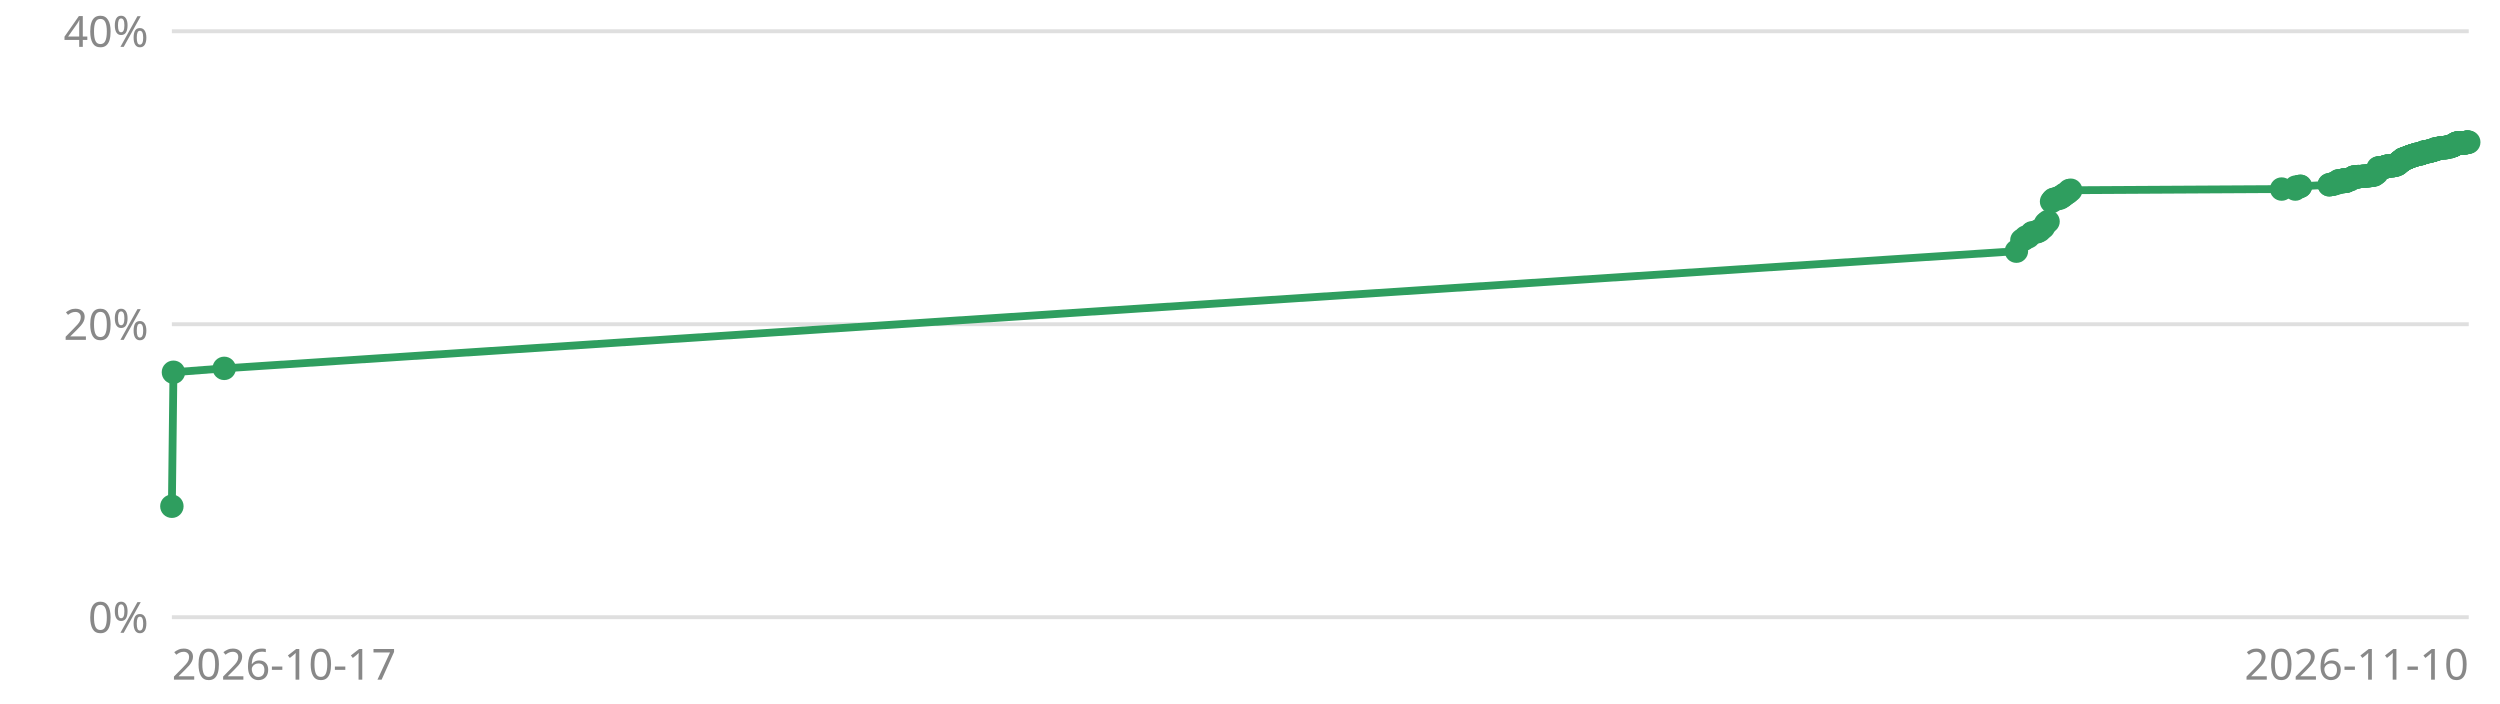
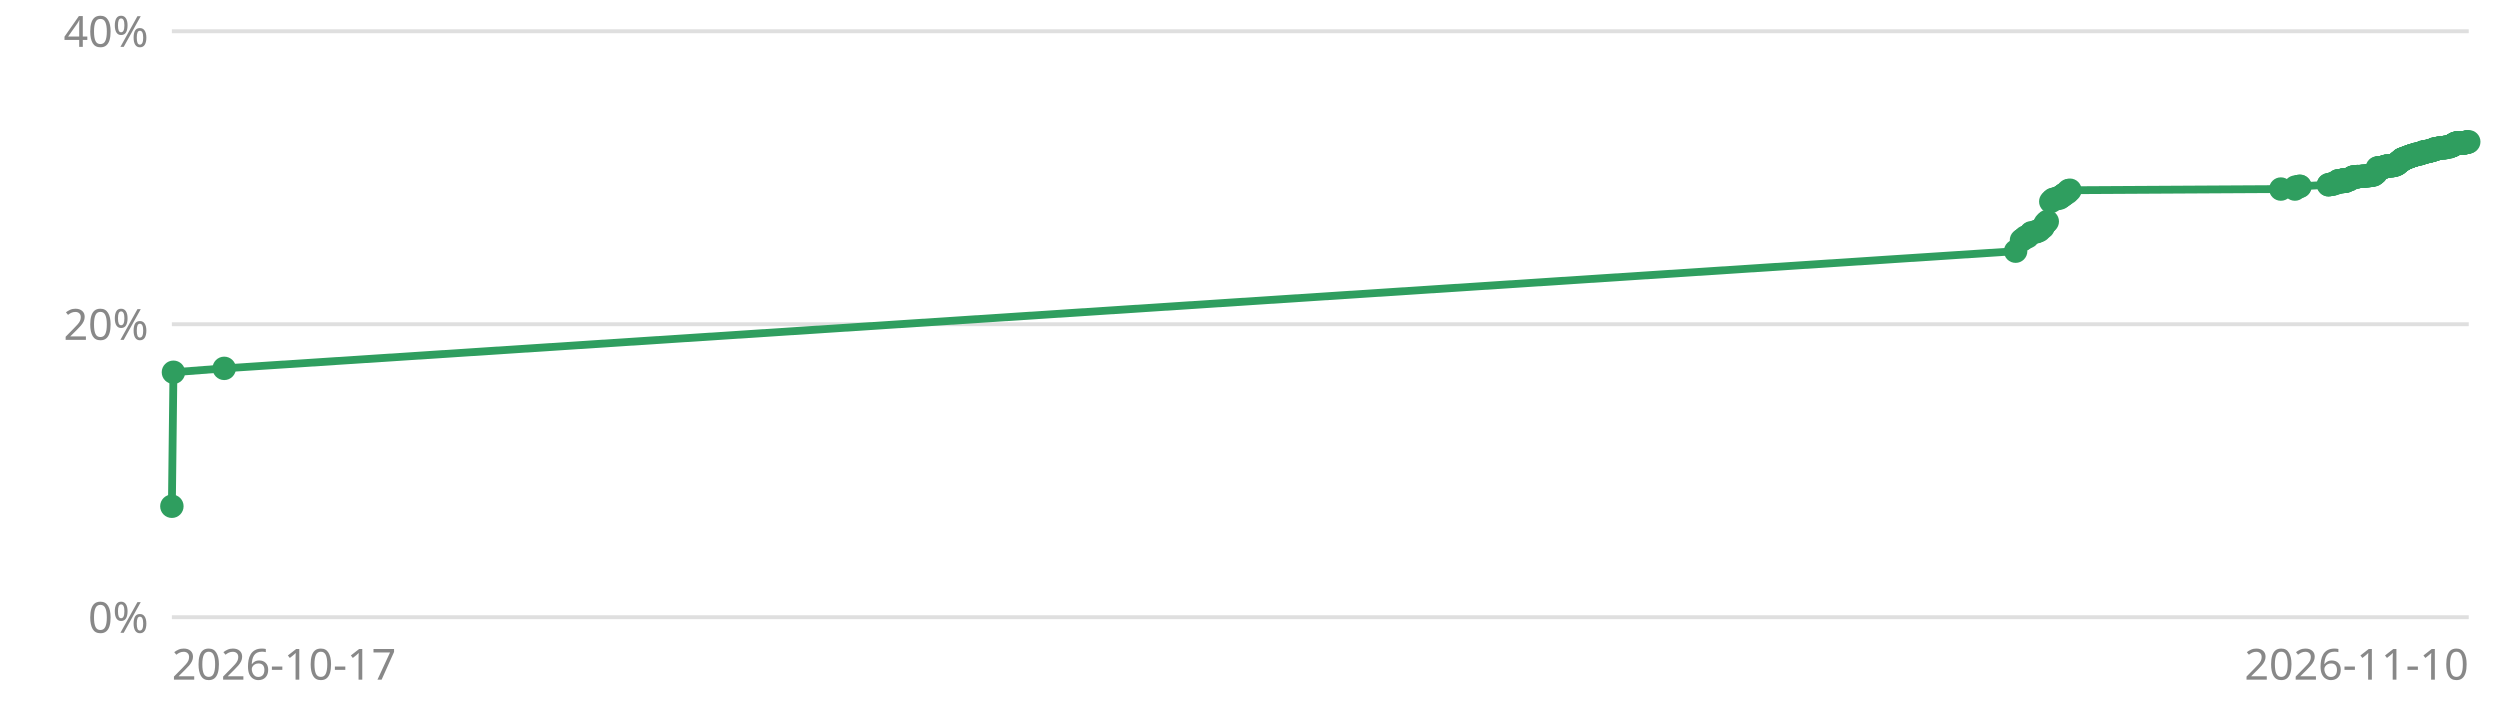
<svg xmlns="http://www.w3.org/2000/svg" viewBox="0 0 640 180" width="640" height="180" font-family="system-ui,sans-serif" font-size="11" fill="#888">
  <line x1="44" x2="632" y1="158.0" y2="158.0" stroke="#8884" />
  <text x="38" y="162.0" text-anchor="end">0%</text>
  <line x1="44" x2="632" y1="83.0" y2="83.0" stroke="#8884" />
  <text x="38" y="87.0" text-anchor="end">20%</text>
  <line x1="44" x2="632" y1="8.0" y2="8.0" stroke="#8884" />
  <text x="38" y="12.0" text-anchor="end">40%</text>
-   <polyline points="44.0,129.6 44.4,95.3 57.4,94.3 516.2,64.3 517.6,61.5 518.2,61.2 518.6,60.7 519.3,60.6 520.1,59.8 520.2,59.6 521.4,59.3 521.6,59.3 522.2,59.0 523.1,58.2 523.7,57.2 524.3,56.7 525.2,51.6 525.6,51.1 525.9,51.0 526.6,50.9 526.6,50.8 527.4,50.7 527.5,50.4 528.0,50.3 528.0,50.2 528.4,49.8 528.5,49.9 528.7,49.7 529.4,49.3 529.7,48.8 530.1,48.7 584.1,48.4 587.6,48.4 587.7,47.9 588.5,47.8 588.9,47.7 588.9,47.7 596.3,47.3 596.3,47.3 597.1,47.1 597.1,47.1 597.3,47.1 597.3,47.1 597.9,47.0 598.3,46.6 598.6,46.3 598.8,46.3 598.9,46.3 599.0,46.5 599.1,46.5 599.2,46.5 599.3,46.5 599.3,46.5 599.5,46.6 599.5,46.2 599.6,46.2 599.7,46.2 599.7,46.2 599.8,46.2 600.0,46.1 600.0,46.1 600.4,46.0 600.5,46.4 600.6,46.4 600.6,46.4 600.7,46.3 600.8,46.2 600.8,46.1 601.0,46.1 601.1,46.0 601.3,46.0 601.5,46.0 601.7,46.0 602.1,45.6 602.3,45.5 602.4,45.5 602.5,45.4 602.5,45.4 602.6,45.4 602.7,45.3 602.7,45.3 603.3,45.3 603.4,45.3 603.6,45.3 603.7,45.2 603.8,45.2 604.9,45.1 605.1,45.1 605.3,45.1 605.8,45.1 606.3,45.0 606.4,45.0 606.7,44.9 607.1,44.9 607.1,44.8 607.3,44.8 607.4,44.8 607.4,44.8 607.8,44.8 607.9,44.7 608.2,44.4 608.3,44.3 608.5,44.3 608.8,43.0 609.0,43.0 609.1,43.0 609.2,43.0 609.3,43.0 609.6,43.0 609.6,43.0 609.8,43.0 610.4,42.8 610.6,42.7 610.6,42.7 610.7,42.7 610.7,42.7 610.8,42.7 610.8,42.7 611.0,42.6 611.0,42.6 611.0,42.6 611.1,42.6 611.2,42.6 611.3,42.5 611.3,42.5 612.3,42.5 612.4,42.4 612.5,42.4 612.5,42.4 612.8,42.3 612.9,42.3 613.0,42.3 613.1,42.3 613.1,42.3 613.3,42.2 613.6,42.2 613.7,42.0 613.8,42.0 613.9,41.9 614.0,41.9 614.0,41.9 614.1,41.6 614.1,41.6 614.2,41.5 614.3,41.4 614.4,41.4 614.4,41.4 614.5,41.3 614.5,41.3 614.6,41.3 614.7,41.3 614.7,41.2 614.8,41.2 614.8,41.2 614.8,41.2 614.9,41.2 614.9,41.1 614.9,41.1 615.0,41.1 615.0,40.8 615.1,40.8 615.1,40.8 615.2,40.8 615.2,40.8 615.3,40.7 615.3,40.7 615.4,40.7 615.4,40.7 615.5,40.7 615.5,40.7 615.6,40.7 615.7,40.7 615.7,40.5 616.0,40.5 616.1,40.5 616.1,40.4 616.2,40.4 616.3,40.4 616.4,40.3 616.5,40.3 616.5,40.3 616.6,40.2 616.8,40.2 616.8,40.2 616.9,40.1 616.9,40.1 617.0,40.1 617.0,40.1 617.0,40.1 617.1,40.0 617.2,40.0 617.3,40.0 617.5,39.9 617.6,39.9 617.6,39.9 617.7,39.8 617.7,39.8 617.8,39.8 617.9,39.8 617.9,39.8 618.1,39.7 618.2,39.7 618.2,39.7 618.4,39.6 618.5,39.6 618.5,39.6 618.6,39.6 618.7,39.5 618.8,39.5 618.8,39.5 619.0,39.4 619.5,39.4 619.5,39.4 619.6,39.4 619.7,39.3 619.8,39.3 620.0,39.2 620.0,39.2 620.1,39.2 620.1,39.2 620.2,39.1 620.3,39.1 620.4,39.1 620.5,38.9 620.9,38.9 620.9,38.9 621.0,38.9 621.0,38.9 621.1,38.9 621.1,38.9 621.1,38.8 621.2,38.8 621.3,38.8 621.4,38.8 621.5,38.8 621.7,38.8 621.8,38.7 622.0,38.7 622.1,38.7 622.2,38.6 622.3,38.6 622.4,38.6 622.4,38.5 622.7,38.5 622.7,38.5 622.7,38.5 622.8,38.4 623.0,38.4 623.1,38.4 623.2,38.3 623.3,38.3 623.3,38.3 623.4,38.3 623.5,38.1 623.5,38.1 623.8,38.1 623.9,38.1 624.0,38.1 624.1,38.1 624.1,38.0 624.4,38.0 624.4,38.0 624.7,37.9 624.8,37.9 624.9,37.8 625.5,37.8 625.6,37.8 625.7,37.8 625.8,37.8 626.0,37.8 626.0,37.8 626.2,37.8 626.2,37.7 626.3,37.7 626.3,37.7 626.4,37.7 626.8,37.6 627.1,37.6 627.2,37.6 627.4,37.4 627.7,37.4 627.7,37.3 627.8,37.3 627.8,37.3 627.9,37.3 628.0,37.3 628.0,37.2 628.0,37.2 628.1,37.2 628.1,37.2 628.2,37.1 628.4,37.1 628.5,36.9 628.6,36.8 628.6,36.8 628.7,36.8 628.8,36.7 628.9,36.7 629.0,36.7 629.1,36.6 629.1,36.6 629.3,36.6 629.3,36.6 629.5,36.6 629.5,36.6 629.6,36.6 629.7,36.6 629.9,36.6 630.2,36.6 630.4,36.6 630.8,36.6 630.9,36.6 631.0,36.6 631.1,36.5 631.2,36.5 631.4,36.5 631.4,36.5 631.5,36.4 631.6,36.4 631.7,36.4 631.8,36.4 632.0,36.4" fill="none" stroke="#2f9e5f" stroke-width="2" stroke-linejoin="round" />
+   <polyline points="44.0,129.6 44.4,95.3 57.4,94.3 516.0,64.3 517.5,61.5 518.0,61.2 518.5,60.7 519.1,60.6 519.9,59.8 520.0,59.6 521.2,59.3 521.4,59.3 522.1,59.0 523.0,58.2 523.6,57.2 524.1,56.7 525.0,51.6 525.5,51.1 525.8,51.0 526.4,50.9 526.5,50.8 527.3,50.7 527.4,50.4 527.8,50.3 527.9,50.2 528.3,49.8 528.4,49.9 528.5,49.7 529.3,49.3 529.5,48.8 529.9,48.7 583.9,48.4 587.5,48.4 587.6,47.9 588.3,47.8 588.7,47.7 588.8,47.7 596.1,47.3 596.1,47.3 596.9,47.1 596.9,47.1 597.2,47.1 597.2,47.1 597.7,47.0 598.2,46.6 598.5,46.3 598.6,46.3 598.7,46.3 598.9,46.5 598.9,46.5 599.0,46.5 599.1,46.5 599.1,46.5 599.3,46.6 599.4,46.2 599.4,46.2 599.5,46.2 599.5,46.2 599.6,46.2 599.8,46.1 599.9,46.1 600.2,46.0 600.3,46.4 600.4,46.4 600.5,46.4 600.5,46.3 600.6,46.2 600.7,46.1 600.9,46.1 600.9,46.0 601.1,46.0 601.4,46.0 601.5,46.0 601.9,45.6 602.1,45.5 602.2,45.5 602.3,45.4 602.3,45.4 602.5,45.4 602.5,45.3 602.5,45.3 603.1,45.3 603.3,45.3 603.4,45.3 603.5,45.2 603.6,45.2 604.7,45.1 605.0,45.1 605.1,45.1 605.6,45.1 606.1,45.0 606.3,45.0 606.5,44.9 606.9,44.9 607.0,44.8 607.1,44.8 607.2,44.8 607.3,44.8 607.6,44.8 607.8,44.7 608.0,44.4 608.2,44.3 608.3,44.3 608.6,43.0 608.8,43.0 608.9,43.0 609.0,43.0 609.1,43.0 609.4,43.0 609.5,43.0 609.7,43.0 610.2,42.8 610.4,42.7 610.4,42.7 610.5,42.7 610.5,42.7 610.6,42.7 610.6,42.7 610.8,42.6 610.8,42.6 610.9,42.6 611.0,42.6 611.1,42.6 611.1,42.5 611.1,42.5 612.2,42.5 612.2,42.4 612.3,42.4 612.3,42.4 612.7,42.3 612.8,42.3 612.8,42.3 612.9,42.3 612.9,42.3 613.2,42.2 613.4,42.2 613.5,42.0 613.6,42.0 613.7,41.9 613.8,41.9 613.9,41.9 613.9,41.6 614.0,41.6 614.1,41.5 614.1,41.4 614.2,41.4 614.3,41.4 614.3,41.3 614.4,41.3 614.4,41.3 614.5,41.3 614.6,41.2 614.6,41.2 614.6,41.2 614.7,41.2 614.7,41.2 614.7,41.1 614.8,41.1 614.8,41.1 614.8,40.8 614.9,40.8 615.0,40.8 615.0,40.8 615.0,40.8 615.1,40.7 615.2,40.7 615.2,40.7 615.2,40.7 615.3,40.7 615.3,40.7 615.5,40.7 615.5,40.7 615.5,40.5 615.8,40.5 615.9,40.5 615.9,40.4 616.0,40.4 616.1,40.4 616.2,40.3 616.3,40.3 616.4,40.3 616.5,40.2 616.6,40.2 616.6,40.2 616.7,40.1 616.7,40.1 616.8,40.1 616.8,40.1 616.9,40.1 616.9,40.0 617.0,40.0 617.1,40.0 617.3,39.9 617.4,39.9 617.5,39.9 617.5,39.8 617.5,39.8 617.6,39.8 617.7,39.8 617.8,39.8 617.9,39.7 618.0,39.7 618.1,39.7 618.3,39.6 618.3,39.6 618.3,39.6 618.5,39.6 618.5,39.5 618.6,39.5 618.6,39.5 618.8,39.4 619.3,39.4 619.3,39.4 619.4,39.4 619.6,39.3 619.6,39.3 619.8,39.2 619.8,39.2 619.9,39.2 620.0,39.2 620.0,39.1 620.2,39.1 620.2,39.1 620.3,38.9 620.7,38.9 620.8,38.9 620.8,38.9 620.9,38.9 620.9,38.9 620.9,38.9 620.9,38.8 621.0,38.8 621.2,38.8 621.2,38.8 621.3,38.8 621.5,38.8 621.6,38.7 621.8,38.7 621.9,38.7 622.1,38.6 622.2,38.6 622.2,38.6 622.3,38.5 622.5,38.5 622.5,38.5 622.5,38.5 622.7,38.4 622.9,38.4 622.9,38.4 623.0,38.3 623.1,38.3 623.2,38.3 623.2,38.3 623.3,38.1 623.4,38.1 623.6,38.1 623.7,38.1 623.8,38.1 623.9,38.1 624.0,38.0 624.2,38.0 624.3,38.0 624.5,37.9 624.7,37.9 624.8,37.8 625.4,37.8 625.5,37.8 625.6,37.8 625.6,37.8 625.8,37.8 625.9,37.8 626.0,37.8 626.0,37.7 626.1,37.7 626.2,37.7 626.2,37.7 626.7,37.6 626.9,37.6 627.1,37.6 627.3,37.4 627.5,37.4 627.5,37.3 627.6,37.3 627.6,37.3 627.7,37.3 627.8,37.3 627.8,37.2 627.9,37.2 627.9,37.2 627.9,37.2 628.0,37.1 628.2,37.1 628.4,36.9 628.4,36.8 628.4,36.8 628.5,36.8 628.6,36.7 628.8,36.7 628.8,36.7 628.9,36.6 629.0,36.6 629.1,36.6 629.1,36.6 629.3,36.6 629.4,36.6 629.4,36.6 629.5,36.6 629.8,36.6 630.0,36.6 630.2,36.6 630.7,36.6 630.8,36.6 630.8,36.6 630.9,36.5 631.1,36.5 631.2,36.5 631.2,36.5 631.3,36.4 631.4,36.4 631.5,36.4 631.6,36.4 631.8,36.4 632.0,36.3" fill="none" stroke="#2f9e5f" stroke-width="2" stroke-linejoin="round" />
  <g fill="#2f9e5f">
    <circle cx="44.0" cy="129.6" r="3" />
    <circle cx="44.4" cy="95.3" r="3" />
    <circle cx="57.4" cy="94.3" r="3" />
-     <circle cx="516.2" cy="64.3" r="3" />
-     <circle cx="517.6" cy="61.5" r="3" />
-     <circle cx="518.2" cy="61.2" r="3" />
-     <circle cx="518.6" cy="60.7" r="3" />
-     <circle cx="519.3" cy="60.6" r="3" />
-     <circle cx="520.1" cy="59.8" r="3" />
-     <circle cx="520.2" cy="59.6" r="3" />
+     <circle cx="516.0" cy="64.3" r="3" />
+     <circle cx="517.5" cy="61.5" r="3" />
+     <circle cx="518.0" cy="61.2" r="3" />
+     <circle cx="518.5" cy="60.7" r="3" />
+     <circle cx="519.1" cy="60.6" r="3" />
+     <circle cx="519.9" cy="59.8" r="3" />
+     <circle cx="520.0" cy="59.6" r="3" />
+     <circle cx="521.2" cy="59.3" r="3" />
    <circle cx="521.4" cy="59.3" r="3" />
-     <circle cx="521.6" cy="59.3" r="3" />
-     <circle cx="522.2" cy="59.0" r="3" />
-     <circle cx="523.1" cy="58.2" r="3" />
-     <circle cx="523.7" cy="57.2" r="3" />
-     <circle cx="524.3" cy="56.7" r="3" />
-     <circle cx="525.2" cy="51.6" r="3" />
-     <circle cx="525.6" cy="51.1" r="3" />
-     <circle cx="525.9" cy="51.0" r="3" />
-     <circle cx="526.6" cy="50.9" r="3" />
-     <circle cx="526.6" cy="50.8" r="3" />
-     <circle cx="527.4" cy="50.7" r="3" />
-     <circle cx="527.5" cy="50.4" r="3" />
-     <circle cx="528.0" cy="50.3" r="3" />
-     <circle cx="528.0" cy="50.2" r="3" />
-     <circle cx="528.4" cy="49.8" r="3" />
-     <circle cx="528.5" cy="49.9" r="3" />
-     <circle cx="528.7" cy="49.7" r="3" />
-     <circle cx="529.4" cy="49.3" r="3" />
-     <circle cx="529.7" cy="48.8" r="3" />
-     <circle cx="530.1" cy="48.7" r="3" />
-     <circle cx="584.1" cy="48.4" r="3" />
-     <circle cx="587.6" cy="48.4" r="3" />
-     <circle cx="587.7" cy="47.9" r="3" />
-     <circle cx="588.5" cy="47.8" r="3" />
-     <circle cx="588.9" cy="47.7" r="3" />
-     <circle cx="588.9" cy="47.7" r="3" />
-     <circle cx="596.3" cy="47.3" r="3" />
-     <circle cx="596.3" cy="47.3" r="3" />
-     <circle cx="597.1" cy="47.1" r="3" />
-     <circle cx="597.1" cy="47.1" r="3" />
-     <circle cx="597.3" cy="47.1" r="3" />
-     <circle cx="597.3" cy="47.1" r="3" />
-     <circle cx="597.9" cy="47.0" r="3" />
-     <circle cx="598.3" cy="46.6" r="3" />
+     <circle cx="522.1" cy="59.0" r="3" />
+     <circle cx="523.0" cy="58.2" r="3" />
+     <circle cx="523.6" cy="57.2" r="3" />
+     <circle cx="524.1" cy="56.7" r="3" />
+     <circle cx="525.0" cy="51.6" r="3" />
+     <circle cx="525.5" cy="51.1" r="3" />
+     <circle cx="525.8" cy="51.0" r="3" />
+     <circle cx="526.4" cy="50.9" r="3" />
+     <circle cx="526.5" cy="50.8" r="3" />
+     <circle cx="527.3" cy="50.7" r="3" />
+     <circle cx="527.4" cy="50.4" r="3" />
+     <circle cx="527.8" cy="50.3" r="3" />
+     <circle cx="527.9" cy="50.2" r="3" />
+     <circle cx="528.3" cy="49.8" r="3" />
+     <circle cx="528.4" cy="49.9" r="3" />
+     <circle cx="528.5" cy="49.7" r="3" />
+     <circle cx="529.3" cy="49.3" r="3" />
+     <circle cx="529.5" cy="48.8" r="3" />
+     <circle cx="529.9" cy="48.7" r="3" />
+     <circle cx="583.9" cy="48.4" r="3" />
+     <circle cx="587.5" cy="48.4" r="3" />
+     <circle cx="587.6" cy="47.9" r="3" />
+     <circle cx="588.3" cy="47.8" r="3" />
+     <circle cx="588.7" cy="47.7" r="3" />
+     <circle cx="588.8" cy="47.7" r="3" />
+     <circle cx="596.1" cy="47.3" r="3" />
+     <circle cx="596.1" cy="47.3" r="3" />
+     <circle cx="596.9" cy="47.1" r="3" />
+     <circle cx="596.9" cy="47.1" r="3" />
+     <circle cx="597.2" cy="47.1" r="3" />
+     <circle cx="597.2" cy="47.1" r="3" />
+     <circle cx="597.7" cy="47.0" r="3" />
+     <circle cx="598.2" cy="46.6" r="3" />
+     <circle cx="598.5" cy="46.3" r="3" />
    <circle cx="598.6" cy="46.3" r="3" />
-     <circle cx="598.8" cy="46.3" r="3" />
-     <circle cx="598.9" cy="46.3" r="3" />
+     <circle cx="598.7" cy="46.3" r="3" />
+     <circle cx="598.9" cy="46.5" r="3" />
+     <circle cx="598.9" cy="46.5" r="3" />
    <circle cx="599.0" cy="46.5" r="3" />
    <circle cx="599.1" cy="46.5" r="3" />
-     <circle cx="599.2" cy="46.5" r="3" />
-     <circle cx="599.3" cy="46.5" r="3" />
-     <circle cx="599.3" cy="46.5" r="3" />
-     <circle cx="599.5" cy="46.6" r="3" />
+     <circle cx="599.1" cy="46.5" r="3" />
+     <circle cx="599.3" cy="46.6" r="3" />
+     <circle cx="599.4" cy="46.2" r="3" />
+     <circle cx="599.4" cy="46.2" r="3" />
+     <circle cx="599.5" cy="46.2" r="3" />
    <circle cx="599.5" cy="46.2" r="3" />
    <circle cx="599.6" cy="46.2" r="3" />
-     <circle cx="599.7" cy="46.2" r="3" />
-     <circle cx="599.7" cy="46.2" r="3" />
-     <circle cx="599.8" cy="46.2" r="3" />
-     <circle cx="600.0" cy="46.1" r="3" />
-     <circle cx="600.0" cy="46.1" r="3" />
-     <circle cx="600.4" cy="46.0" r="3" />
+     <circle cx="599.8" cy="46.1" r="3" />
+     <circle cx="599.9" cy="46.1" r="3" />
+     <circle cx="600.2" cy="46.0" r="3" />
+     <circle cx="600.3" cy="46.4" r="3" />
+     <circle cx="600.4" cy="46.4" r="3" />
    <circle cx="600.5" cy="46.4" r="3" />
-     <circle cx="600.6" cy="46.4" r="3" />
-     <circle cx="600.6" cy="46.4" r="3" />
-     <circle cx="600.7" cy="46.3" r="3" />
-     <circle cx="600.8" cy="46.2" r="3" />
-     <circle cx="600.8" cy="46.1" r="3" />
-     <circle cx="601.0" cy="46.1" r="3" />
+     <circle cx="600.5" cy="46.3" r="3" />
+     <circle cx="600.6" cy="46.2" r="3" />
+     <circle cx="600.7" cy="46.1" r="3" />
+     <circle cx="600.9" cy="46.1" r="3" />
+     <circle cx="600.9" cy="46.0" r="3" />
    <circle cx="601.1" cy="46.0" r="3" />
-     <circle cx="601.3" cy="46.0" r="3" />
+     <circle cx="601.4" cy="46.0" r="3" />
    <circle cx="601.5" cy="46.0" r="3" />
-     <circle cx="601.7" cy="46.0" r="3" />
-     <circle cx="602.1" cy="45.6" r="3" />
-     <circle cx="602.3" cy="45.5" r="3" />
-     <circle cx="602.4" cy="45.5" r="3" />
+     <circle cx="601.9" cy="45.6" r="3" />
+     <circle cx="602.1" cy="45.5" r="3" />
+     <circle cx="602.2" cy="45.5" r="3" />
+     <circle cx="602.3" cy="45.4" r="3" />
+     <circle cx="602.3" cy="45.4" r="3" />
    <circle cx="602.5" cy="45.4" r="3" />
-     <circle cx="602.5" cy="45.4" r="3" />
-     <circle cx="602.6" cy="45.4" r="3" />
-     <circle cx="602.7" cy="45.3" r="3" />
-     <circle cx="602.7" cy="45.3" r="3" />
+     <circle cx="602.5" cy="45.3" r="3" />
+     <circle cx="602.5" cy="45.3" r="3" />
+     <circle cx="603.1" cy="45.3" r="3" />
    <circle cx="603.3" cy="45.3" r="3" />
    <circle cx="603.4" cy="45.3" r="3" />
-     <circle cx="603.6" cy="45.3" r="3" />
-     <circle cx="603.7" cy="45.2" r="3" />
-     <circle cx="603.8" cy="45.2" r="3" />
-     <circle cx="604.9" cy="45.1" r="3" />
+     <circle cx="603.5" cy="45.2" r="3" />
+     <circle cx="603.6" cy="45.2" r="3" />
+     <circle cx="604.7" cy="45.1" r="3" />
+     <circle cx="605.0" cy="45.1" r="3" />
    <circle cx="605.1" cy="45.1" r="3" />
-     <circle cx="605.3" cy="45.1" r="3" />
-     <circle cx="605.8" cy="45.1" r="3" />
+     <circle cx="605.6" cy="45.1" r="3" />
+     <circle cx="606.1" cy="45.0" r="3" />
    <circle cx="606.3" cy="45.0" r="3" />
-     <circle cx="606.4" cy="45.0" r="3" />
-     <circle cx="606.7" cy="44.9" r="3" />
-     <circle cx="607.1" cy="44.9" r="3" />
+     <circle cx="606.5" cy="44.9" r="3" />
+     <circle cx="606.9" cy="44.9" r="3" />
+     <circle cx="607.0" cy="44.8" r="3" />
    <circle cx="607.1" cy="44.8" r="3" />
+     <circle cx="607.2" cy="44.8" r="3" />
    <circle cx="607.3" cy="44.8" r="3" />
-     <circle cx="607.4" cy="44.8" r="3" />
-     <circle cx="607.4" cy="44.8" r="3" />
-     <circle cx="607.8" cy="44.8" r="3" />
-     <circle cx="607.9" cy="44.7" r="3" />
-     <circle cx="608.2" cy="44.4" r="3" />
+     <circle cx="607.6" cy="44.8" r="3" />
+     <circle cx="607.8" cy="44.7" r="3" />
+     <circle cx="608.0" cy="44.4" r="3" />
+     <circle cx="608.2" cy="44.3" r="3" />
    <circle cx="608.3" cy="44.3" r="3" />
-     <circle cx="608.5" cy="44.3" r="3" />
+     <circle cx="608.6" cy="43.0" r="3" />
    <circle cx="608.8" cy="43.0" r="3" />
+     <circle cx="608.9" cy="43.0" r="3" />
    <circle cx="609.0" cy="43.0" r="3" />
    <circle cx="609.1" cy="43.0" r="3" />
-     <circle cx="609.2" cy="43.0" r="3" />
-     <circle cx="609.3" cy="43.0" r="3" />
-     <circle cx="609.6" cy="43.0" r="3" />
-     <circle cx="609.6" cy="43.0" r="3" />
-     <circle cx="609.8" cy="43.0" r="3" />
-     <circle cx="610.4" cy="42.8" r="3" />
+     <circle cx="609.4" cy="43.0" r="3" />
+     <circle cx="609.5" cy="43.0" r="3" />
+     <circle cx="609.7" cy="43.0" r="3" />
+     <circle cx="610.2" cy="42.8" r="3" />
+     <circle cx="610.4" cy="42.7" r="3" />
+     <circle cx="610.4" cy="42.7" r="3" />
+     <circle cx="610.5" cy="42.7" r="3" />
+     <circle cx="610.5" cy="42.7" r="3" />
    <circle cx="610.6" cy="42.7" r="3" />
    <circle cx="610.6" cy="42.7" r="3" />
-     <circle cx="610.7" cy="42.7" r="3" />
-     <circle cx="610.7" cy="42.7" r="3" />
-     <circle cx="610.8" cy="42.7" r="3" />
-     <circle cx="610.8" cy="42.7" r="3" />
-     <circle cx="611.0" cy="42.6" r="3" />
-     <circle cx="611.0" cy="42.6" r="3" />
+     <circle cx="610.8" cy="42.6" r="3" />
+     <circle cx="610.8" cy="42.6" r="3" />
+     <circle cx="610.9" cy="42.6" r="3" />
    <circle cx="611.0" cy="42.6" r="3" />
    <circle cx="611.1" cy="42.6" r="3" />
-     <circle cx="611.2" cy="42.6" r="3" />
-     <circle cx="611.3" cy="42.5" r="3" />
-     <circle cx="611.3" cy="42.5" r="3" />
-     <circle cx="612.3" cy="42.5" r="3" />
-     <circle cx="612.4" cy="42.4" r="3" />
-     <circle cx="612.5" cy="42.4" r="3" />
-     <circle cx="612.5" cy="42.4" r="3" />
+     <circle cx="611.1" cy="42.5" r="3" />
+     <circle cx="611.1" cy="42.5" r="3" />
+     <circle cx="612.2" cy="42.5" r="3" />
+     <circle cx="612.2" cy="42.4" r="3" />
+     <circle cx="612.3" cy="42.4" r="3" />
+     <circle cx="612.3" cy="42.4" r="3" />
+     <circle cx="612.7" cy="42.3" r="3" />
+     <circle cx="612.8" cy="42.3" r="3" />
    <circle cx="612.8" cy="42.3" r="3" />
    <circle cx="612.9" cy="42.3" r="3" />
-     <circle cx="613.0" cy="42.3" r="3" />
-     <circle cx="613.1" cy="42.3" r="3" />
-     <circle cx="613.1" cy="42.3" r="3" />
-     <circle cx="613.3" cy="42.2" r="3" />
-     <circle cx="613.6" cy="42.2" r="3" />
-     <circle cx="613.7" cy="42.0" r="3" />
-     <circle cx="613.8" cy="42.0" r="3" />
+     <circle cx="612.9" cy="42.3" r="3" />
+     <circle cx="613.2" cy="42.2" r="3" />
+     <circle cx="613.4" cy="42.2" r="3" />
+     <circle cx="613.5" cy="42.0" r="3" />
+     <circle cx="613.6" cy="42.0" r="3" />
+     <circle cx="613.7" cy="41.9" r="3" />
+     <circle cx="613.8" cy="41.9" r="3" />
    <circle cx="613.9" cy="41.9" r="3" />
-     <circle cx="614.0" cy="41.9" r="3" />
-     <circle cx="614.0" cy="41.9" r="3" />
-     <circle cx="614.1" cy="41.6" r="3" />
-     <circle cx="614.1" cy="41.6" r="3" />
-     <circle cx="614.2" cy="41.5" r="3" />
+     <circle cx="613.9" cy="41.6" r="3" />
+     <circle cx="614.0" cy="41.6" r="3" />
+     <circle cx="614.1" cy="41.5" r="3" />
+     <circle cx="614.1" cy="41.4" r="3" />
+     <circle cx="614.2" cy="41.4" r="3" />
    <circle cx="614.3" cy="41.4" r="3" />
-     <circle cx="614.4" cy="41.4" r="3" />
-     <circle cx="614.4" cy="41.4" r="3" />
+     <circle cx="614.3" cy="41.3" r="3" />
+     <circle cx="614.4" cy="41.3" r="3" />
+     <circle cx="614.4" cy="41.3" r="3" />
    <circle cx="614.5" cy="41.3" r="3" />
-     <circle cx="614.5" cy="41.3" r="3" />
-     <circle cx="614.6" cy="41.3" r="3" />
-     <circle cx="614.7" cy="41.3" r="3" />
+     <circle cx="614.6" cy="41.2" r="3" />
+     <circle cx="614.6" cy="41.2" r="3" />
+     <circle cx="614.6" cy="41.2" r="3" />
    <circle cx="614.7" cy="41.2" r="3" />
-     <circle cx="614.8" cy="41.2" r="3" />
-     <circle cx="614.8" cy="41.2" r="3" />
-     <circle cx="614.8" cy="41.2" r="3" />
-     <circle cx="614.9" cy="41.2" r="3" />
-     <circle cx="614.9" cy="41.1" r="3" />
-     <circle cx="614.9" cy="41.1" r="3" />
-     <circle cx="615.0" cy="41.1" r="3" />
+     <circle cx="614.7" cy="41.2" r="3" />
+     <circle cx="614.7" cy="41.1" r="3" />
+     <circle cx="614.8" cy="41.1" r="3" />
+     <circle cx="614.8" cy="41.1" r="3" />
+     <circle cx="614.8" cy="40.8" r="3" />
+     <circle cx="614.9" cy="40.8" r="3" />
    <circle cx="615.0" cy="40.8" r="3" />
-     <circle cx="615.1" cy="40.8" r="3" />
-     <circle cx="615.1" cy="40.8" r="3" />
-     <circle cx="615.2" cy="40.8" r="3" />
-     <circle cx="615.2" cy="40.8" r="3" />
+     <circle cx="615.0" cy="40.8" r="3" />
+     <circle cx="615.0" cy="40.8" r="3" />
+     <circle cx="615.1" cy="40.7" r="3" />
+     <circle cx="615.2" cy="40.7" r="3" />
+     <circle cx="615.2" cy="40.7" r="3" />
+     <circle cx="615.2" cy="40.7" r="3" />
    <circle cx="615.3" cy="40.7" r="3" />
    <circle cx="615.3" cy="40.7" r="3" />
-     <circle cx="615.4" cy="40.7" r="3" />
-     <circle cx="615.4" cy="40.7" r="3" />
    <circle cx="615.5" cy="40.7" r="3" />
    <circle cx="615.5" cy="40.7" r="3" />
-     <circle cx="615.6" cy="40.7" r="3" />
-     <circle cx="615.7" cy="40.7" r="3" />
-     <circle cx="615.7" cy="40.5" r="3" />
-     <circle cx="616.0" cy="40.5" r="3" />
-     <circle cx="616.1" cy="40.5" r="3" />
+     <circle cx="615.5" cy="40.5" r="3" />
+     <circle cx="615.8" cy="40.5" r="3" />
+     <circle cx="615.9" cy="40.5" r="3" />
+     <circle cx="615.9" cy="40.4" r="3" />
+     <circle cx="616.0" cy="40.4" r="3" />
    <circle cx="616.1" cy="40.4" r="3" />
-     <circle cx="616.2" cy="40.4" r="3" />
-     <circle cx="616.3" cy="40.4" r="3" />
+     <circle cx="616.2" cy="40.3" r="3" />
+     <circle cx="616.3" cy="40.3" r="3" />
    <circle cx="616.4" cy="40.3" r="3" />
-     <circle cx="616.5" cy="40.3" r="3" />
-     <circle cx="616.5" cy="40.3" r="3" />
+     <circle cx="616.5" cy="40.2" r="3" />
    <circle cx="616.6" cy="40.2" r="3" />
-     <circle cx="616.8" cy="40.2" r="3" />
-     <circle cx="616.8" cy="40.2" r="3" />
+     <circle cx="616.6" cy="40.2" r="3" />
+     <circle cx="616.7" cy="40.1" r="3" />
+     <circle cx="616.7" cy="40.1" r="3" />
+     <circle cx="616.8" cy="40.1" r="3" />
+     <circle cx="616.8" cy="40.1" r="3" />
    <circle cx="616.9" cy="40.1" r="3" />
-     <circle cx="616.9" cy="40.1" r="3" />
-     <circle cx="617.0" cy="40.1" r="3" />
-     <circle cx="617.0" cy="40.1" r="3" />
-     <circle cx="617.0" cy="40.1" r="3" />
+     <circle cx="616.9" cy="40.0" r="3" />
+     <circle cx="617.0" cy="40.0" r="3" />
    <circle cx="617.1" cy="40.0" r="3" />
-     <circle cx="617.2" cy="40.0" r="3" />
-     <circle cx="617.3" cy="40.0" r="3" />
+     <circle cx="617.3" cy="39.9" r="3" />
+     <circle cx="617.4" cy="39.9" r="3" />
    <circle cx="617.5" cy="39.9" r="3" />
-     <circle cx="617.6" cy="39.9" r="3" />
-     <circle cx="617.6" cy="39.9" r="3" />
-     <circle cx="617.7" cy="39.8" r="3" />
+     <circle cx="617.5" cy="39.8" r="3" />
+     <circle cx="617.5" cy="39.8" r="3" />
+     <circle cx="617.6" cy="39.8" r="3" />
    <circle cx="617.7" cy="39.8" r="3" />
    <circle cx="617.8" cy="39.8" r="3" />
-     <circle cx="617.9" cy="39.8" r="3" />
-     <circle cx="617.9" cy="39.8" r="3" />
+     <circle cx="617.9" cy="39.7" r="3" />
+     <circle cx="618.0" cy="39.7" r="3" />
    <circle cx="618.1" cy="39.7" r="3" />
-     <circle cx="618.2" cy="39.7" r="3" />
-     <circle cx="618.2" cy="39.7" r="3" />
-     <circle cx="618.4" cy="39.6" r="3" />
+     <circle cx="618.3" cy="39.6" r="3" />
+     <circle cx="618.3" cy="39.6" r="3" />
+     <circle cx="618.3" cy="39.6" r="3" />
    <circle cx="618.5" cy="39.6" r="3" />
-     <circle cx="618.5" cy="39.6" r="3" />
-     <circle cx="618.6" cy="39.6" r="3" />
-     <circle cx="618.7" cy="39.5" r="3" />
-     <circle cx="618.8" cy="39.5" r="3" />
-     <circle cx="618.8" cy="39.5" r="3" />
-     <circle cx="619.0" cy="39.4" r="3" />
-     <circle cx="619.5" cy="39.4" r="3" />
-     <circle cx="619.5" cy="39.4" r="3" />
-     <circle cx="619.6" cy="39.4" r="3" />
-     <circle cx="619.7" cy="39.3" r="3" />
-     <circle cx="619.8" cy="39.3" r="3" />
+     <circle cx="618.5" cy="39.5" r="3" />
+     <circle cx="618.6" cy="39.5" r="3" />
+     <circle cx="618.6" cy="39.5" r="3" />
+     <circle cx="618.8" cy="39.4" r="3" />
+     <circle cx="619.3" cy="39.4" r="3" />
+     <circle cx="619.3" cy="39.4" r="3" />
+     <circle cx="619.4" cy="39.4" r="3" />
+     <circle cx="619.6" cy="39.3" r="3" />
+     <circle cx="619.6" cy="39.3" r="3" />
+     <circle cx="619.8" cy="39.2" r="3" />
+     <circle cx="619.8" cy="39.2" r="3" />
+     <circle cx="619.9" cy="39.2" r="3" />
    <circle cx="620.0" cy="39.2" r="3" />
-     <circle cx="620.0" cy="39.2" r="3" />
-     <circle cx="620.1" cy="39.2" r="3" />
-     <circle cx="620.1" cy="39.2" r="3" />
+     <circle cx="620.0" cy="39.1" r="3" />
    <circle cx="620.2" cy="39.1" r="3" />
-     <circle cx="620.3" cy="39.1" r="3" />
-     <circle cx="620.4" cy="39.1" r="3" />
-     <circle cx="620.5" cy="38.9" r="3" />
+     <circle cx="620.2" cy="39.1" r="3" />
+     <circle cx="620.3" cy="38.9" r="3" />
+     <circle cx="620.7" cy="38.9" r="3" />
+     <circle cx="620.8" cy="38.9" r="3" />
+     <circle cx="620.8" cy="38.9" r="3" />
    <circle cx="620.9" cy="38.9" r="3" />
    <circle cx="620.9" cy="38.9" r="3" />
-     <circle cx="621.0" cy="38.9" r="3" />
-     <circle cx="621.0" cy="38.9" r="3" />
-     <circle cx="621.1" cy="38.9" r="3" />
-     <circle cx="621.1" cy="38.9" r="3" />
-     <circle cx="621.1" cy="38.8" r="3" />
+     <circle cx="620.9" cy="38.9" r="3" />
+     <circle cx="620.9" cy="38.8" r="3" />
+     <circle cx="621.0" cy="38.8" r="3" />
+     <circle cx="621.2" cy="38.8" r="3" />
    <circle cx="621.2" cy="38.8" r="3" />
    <circle cx="621.3" cy="38.8" r="3" />
-     <circle cx="621.4" cy="38.8" r="3" />
    <circle cx="621.5" cy="38.8" r="3" />
-     <circle cx="621.7" cy="38.8" r="3" />
+     <circle cx="621.6" cy="38.7" r="3" />
    <circle cx="621.8" cy="38.7" r="3" />
-     <circle cx="622.0" cy="38.7" r="3" />
-     <circle cx="622.1" cy="38.7" r="3" />
+     <circle cx="621.9" cy="38.7" r="3" />
+     <circle cx="622.1" cy="38.6" r="3" />
    <circle cx="622.2" cy="38.6" r="3" />
-     <circle cx="622.3" cy="38.6" r="3" />
-     <circle cx="622.4" cy="38.6" r="3" />
-     <circle cx="622.4" cy="38.5" r="3" />
-     <circle cx="622.7" cy="38.5" r="3" />
-     <circle cx="622.7" cy="38.5" r="3" />
-     <circle cx="622.7" cy="38.5" r="3" />
-     <circle cx="622.8" cy="38.4" r="3" />
-     <circle cx="623.0" cy="38.4" r="3" />
-     <circle cx="623.1" cy="38.4" r="3" />
+     <circle cx="622.2" cy="38.6" r="3" />
+     <circle cx="622.3" cy="38.5" r="3" />
+     <circle cx="622.5" cy="38.5" r="3" />
+     <circle cx="622.5" cy="38.5" r="3" />
+     <circle cx="622.5" cy="38.5" r="3" />
+     <circle cx="622.7" cy="38.4" r="3" />
+     <circle cx="622.9" cy="38.4" r="3" />
+     <circle cx="622.9" cy="38.4" r="3" />
+     <circle cx="623.0" cy="38.3" r="3" />
+     <circle cx="623.1" cy="38.3" r="3" />
    <circle cx="623.2" cy="38.3" r="3" />
-     <circle cx="623.3" cy="38.3" r="3" />
-     <circle cx="623.3" cy="38.3" r="3" />
-     <circle cx="623.4" cy="38.3" r="3" />
-     <circle cx="623.5" cy="38.1" r="3" />
-     <circle cx="623.5" cy="38.1" r="3" />
+     <circle cx="623.2" cy="38.3" r="3" />
+     <circle cx="623.3" cy="38.1" r="3" />
+     <circle cx="623.4" cy="38.1" r="3" />
+     <circle cx="623.6" cy="38.1" r="3" />
+     <circle cx="623.7" cy="38.1" r="3" />
    <circle cx="623.8" cy="38.1" r="3" />
    <circle cx="623.9" cy="38.1" r="3" />
-     <circle cx="624.0" cy="38.1" r="3" />
-     <circle cx="624.1" cy="38.1" r="3" />
-     <circle cx="624.1" cy="38.0" r="3" />
-     <circle cx="624.4" cy="38.0" r="3" />
-     <circle cx="624.4" cy="38.0" r="3" />
+     <circle cx="624.0" cy="38.0" r="3" />
+     <circle cx="624.2" cy="38.0" r="3" />
+     <circle cx="624.3" cy="38.0" r="3" />
+     <circle cx="624.5" cy="37.9" r="3" />
    <circle cx="624.7" cy="37.9" r="3" />
-     <circle cx="624.8" cy="37.9" r="3" />
-     <circle cx="624.9" cy="37.8" r="3" />
+     <circle cx="624.8" cy="37.8" r="3" />
+     <circle cx="625.4" cy="37.8" r="3" />
    <circle cx="625.5" cy="37.8" r="3" />
    <circle cx="625.6" cy="37.8" r="3" />
-     <circle cx="625.7" cy="37.8" r="3" />
+     <circle cx="625.6" cy="37.8" r="3" />
    <circle cx="625.8" cy="37.8" r="3" />
+     <circle cx="625.9" cy="37.8" r="3" />
    <circle cx="626.0" cy="37.8" r="3" />
-     <circle cx="626.0" cy="37.8" r="3" />
-     <circle cx="626.2" cy="37.8" r="3" />
+     <circle cx="626.0" cy="37.7" r="3" />
+     <circle cx="626.1" cy="37.7" r="3" />
    <circle cx="626.2" cy="37.7" r="3" />
-     <circle cx="626.3" cy="37.7" r="3" />
-     <circle cx="626.3" cy="37.7" r="3" />
-     <circle cx="626.4" cy="37.7" r="3" />
-     <circle cx="626.8" cy="37.6" r="3" />
+     <circle cx="626.2" cy="37.7" r="3" />
+     <circle cx="626.7" cy="37.6" r="3" />
+     <circle cx="626.9" cy="37.6" r="3" />
    <circle cx="627.1" cy="37.6" r="3" />
-     <circle cx="627.2" cy="37.6" r="3" />
-     <circle cx="627.4" cy="37.4" r="3" />
-     <circle cx="627.7" cy="37.4" r="3" />
+     <circle cx="627.3" cy="37.4" r="3" />
+     <circle cx="627.5" cy="37.4" r="3" />
+     <circle cx="627.5" cy="37.3" r="3" />
+     <circle cx="627.6" cy="37.3" r="3" />
+     <circle cx="627.6" cy="37.3" r="3" />
    <circle cx="627.7" cy="37.3" r="3" />
    <circle cx="627.8" cy="37.3" r="3" />
-     <circle cx="627.8" cy="37.3" r="3" />
-     <circle cx="627.9" cy="37.3" r="3" />
-     <circle cx="628.0" cy="37.3" r="3" />
-     <circle cx="628.0" cy="37.2" r="3" />
-     <circle cx="628.0" cy="37.2" r="3" />
-     <circle cx="628.1" cy="37.2" r="3" />
-     <circle cx="628.1" cy="37.2" r="3" />
+     <circle cx="627.8" cy="37.2" r="3" />
+     <circle cx="627.9" cy="37.2" r="3" />
+     <circle cx="627.9" cy="37.2" r="3" />
+     <circle cx="627.9" cy="37.2" r="3" />
+     <circle cx="628.0" cy="37.1" r="3" />
    <circle cx="628.2" cy="37.1" r="3" />
-     <circle cx="628.4" cy="37.1" r="3" />
-     <circle cx="628.5" cy="36.9" r="3" />
-     <circle cx="628.6" cy="36.8" r="3" />
-     <circle cx="628.6" cy="36.8" r="3" />
-     <circle cx="628.7" cy="36.8" r="3" />
+     <circle cx="628.4" cy="36.9" r="3" />
+     <circle cx="628.4" cy="36.8" r="3" />
+     <circle cx="628.4" cy="36.8" r="3" />
+     <circle cx="628.5" cy="36.8" r="3" />
+     <circle cx="628.6" cy="36.7" r="3" />
    <circle cx="628.8" cy="36.7" r="3" />
-     <circle cx="628.9" cy="36.7" r="3" />
-     <circle cx="629.0" cy="36.7" r="3" />
+     <circle cx="628.8" cy="36.7" r="3" />
+     <circle cx="628.9" cy="36.6" r="3" />
+     <circle cx="629.0" cy="36.6" r="3" />
    <circle cx="629.1" cy="36.6" r="3" />
    <circle cx="629.1" cy="36.6" r="3" />
    <circle cx="629.3" cy="36.6" r="3" />
-     <circle cx="629.3" cy="36.6" r="3" />
+     <circle cx="629.4" cy="36.6" r="3" />
+     <circle cx="629.4" cy="36.6" r="3" />
    <circle cx="629.5" cy="36.6" r="3" />
-     <circle cx="629.5" cy="36.6" r="3" />
-     <circle cx="629.6" cy="36.6" r="3" />
-     <circle cx="629.7" cy="36.6" r="3" />
-     <circle cx="629.9" cy="36.6" r="3" />
+     <circle cx="629.8" cy="36.6" r="3" />
+     <circle cx="630.0" cy="36.6" r="3" />
    <circle cx="630.2" cy="36.6" r="3" />
-     <circle cx="630.4" cy="36.6" r="3" />
+     <circle cx="630.7" cy="36.6" r="3" />
    <circle cx="630.8" cy="36.6" r="3" />
-     <circle cx="630.9" cy="36.6" r="3" />
-     <circle cx="631.0" cy="36.6" r="3" />
+     <circle cx="630.8" cy="36.6" r="3" />
+     <circle cx="630.9" cy="36.5" r="3" />
    <circle cx="631.1" cy="36.5" r="3" />
    <circle cx="631.2" cy="36.5" r="3" />
-     <circle cx="631.4" cy="36.5" r="3" />
-     <circle cx="631.4" cy="36.5" r="3" />
+     <circle cx="631.2" cy="36.5" r="3" />
+     <circle cx="631.3" cy="36.4" r="3" />
+     <circle cx="631.4" cy="36.4" r="3" />
    <circle cx="631.5" cy="36.4" r="3" />
    <circle cx="631.6" cy="36.4" r="3" />
-     <circle cx="631.7" cy="36.4" r="3" />
    <circle cx="631.8" cy="36.4" r="3" />
-     <circle cx="632.0" cy="36.4" r="3" />
+     <circle cx="632.0" cy="36.3" r="3" />
  </g>
  <text x="44" y="174">2026-10-17</text>
  <text x="632" y="174" text-anchor="end">2026-11-10</text>
</svg>
